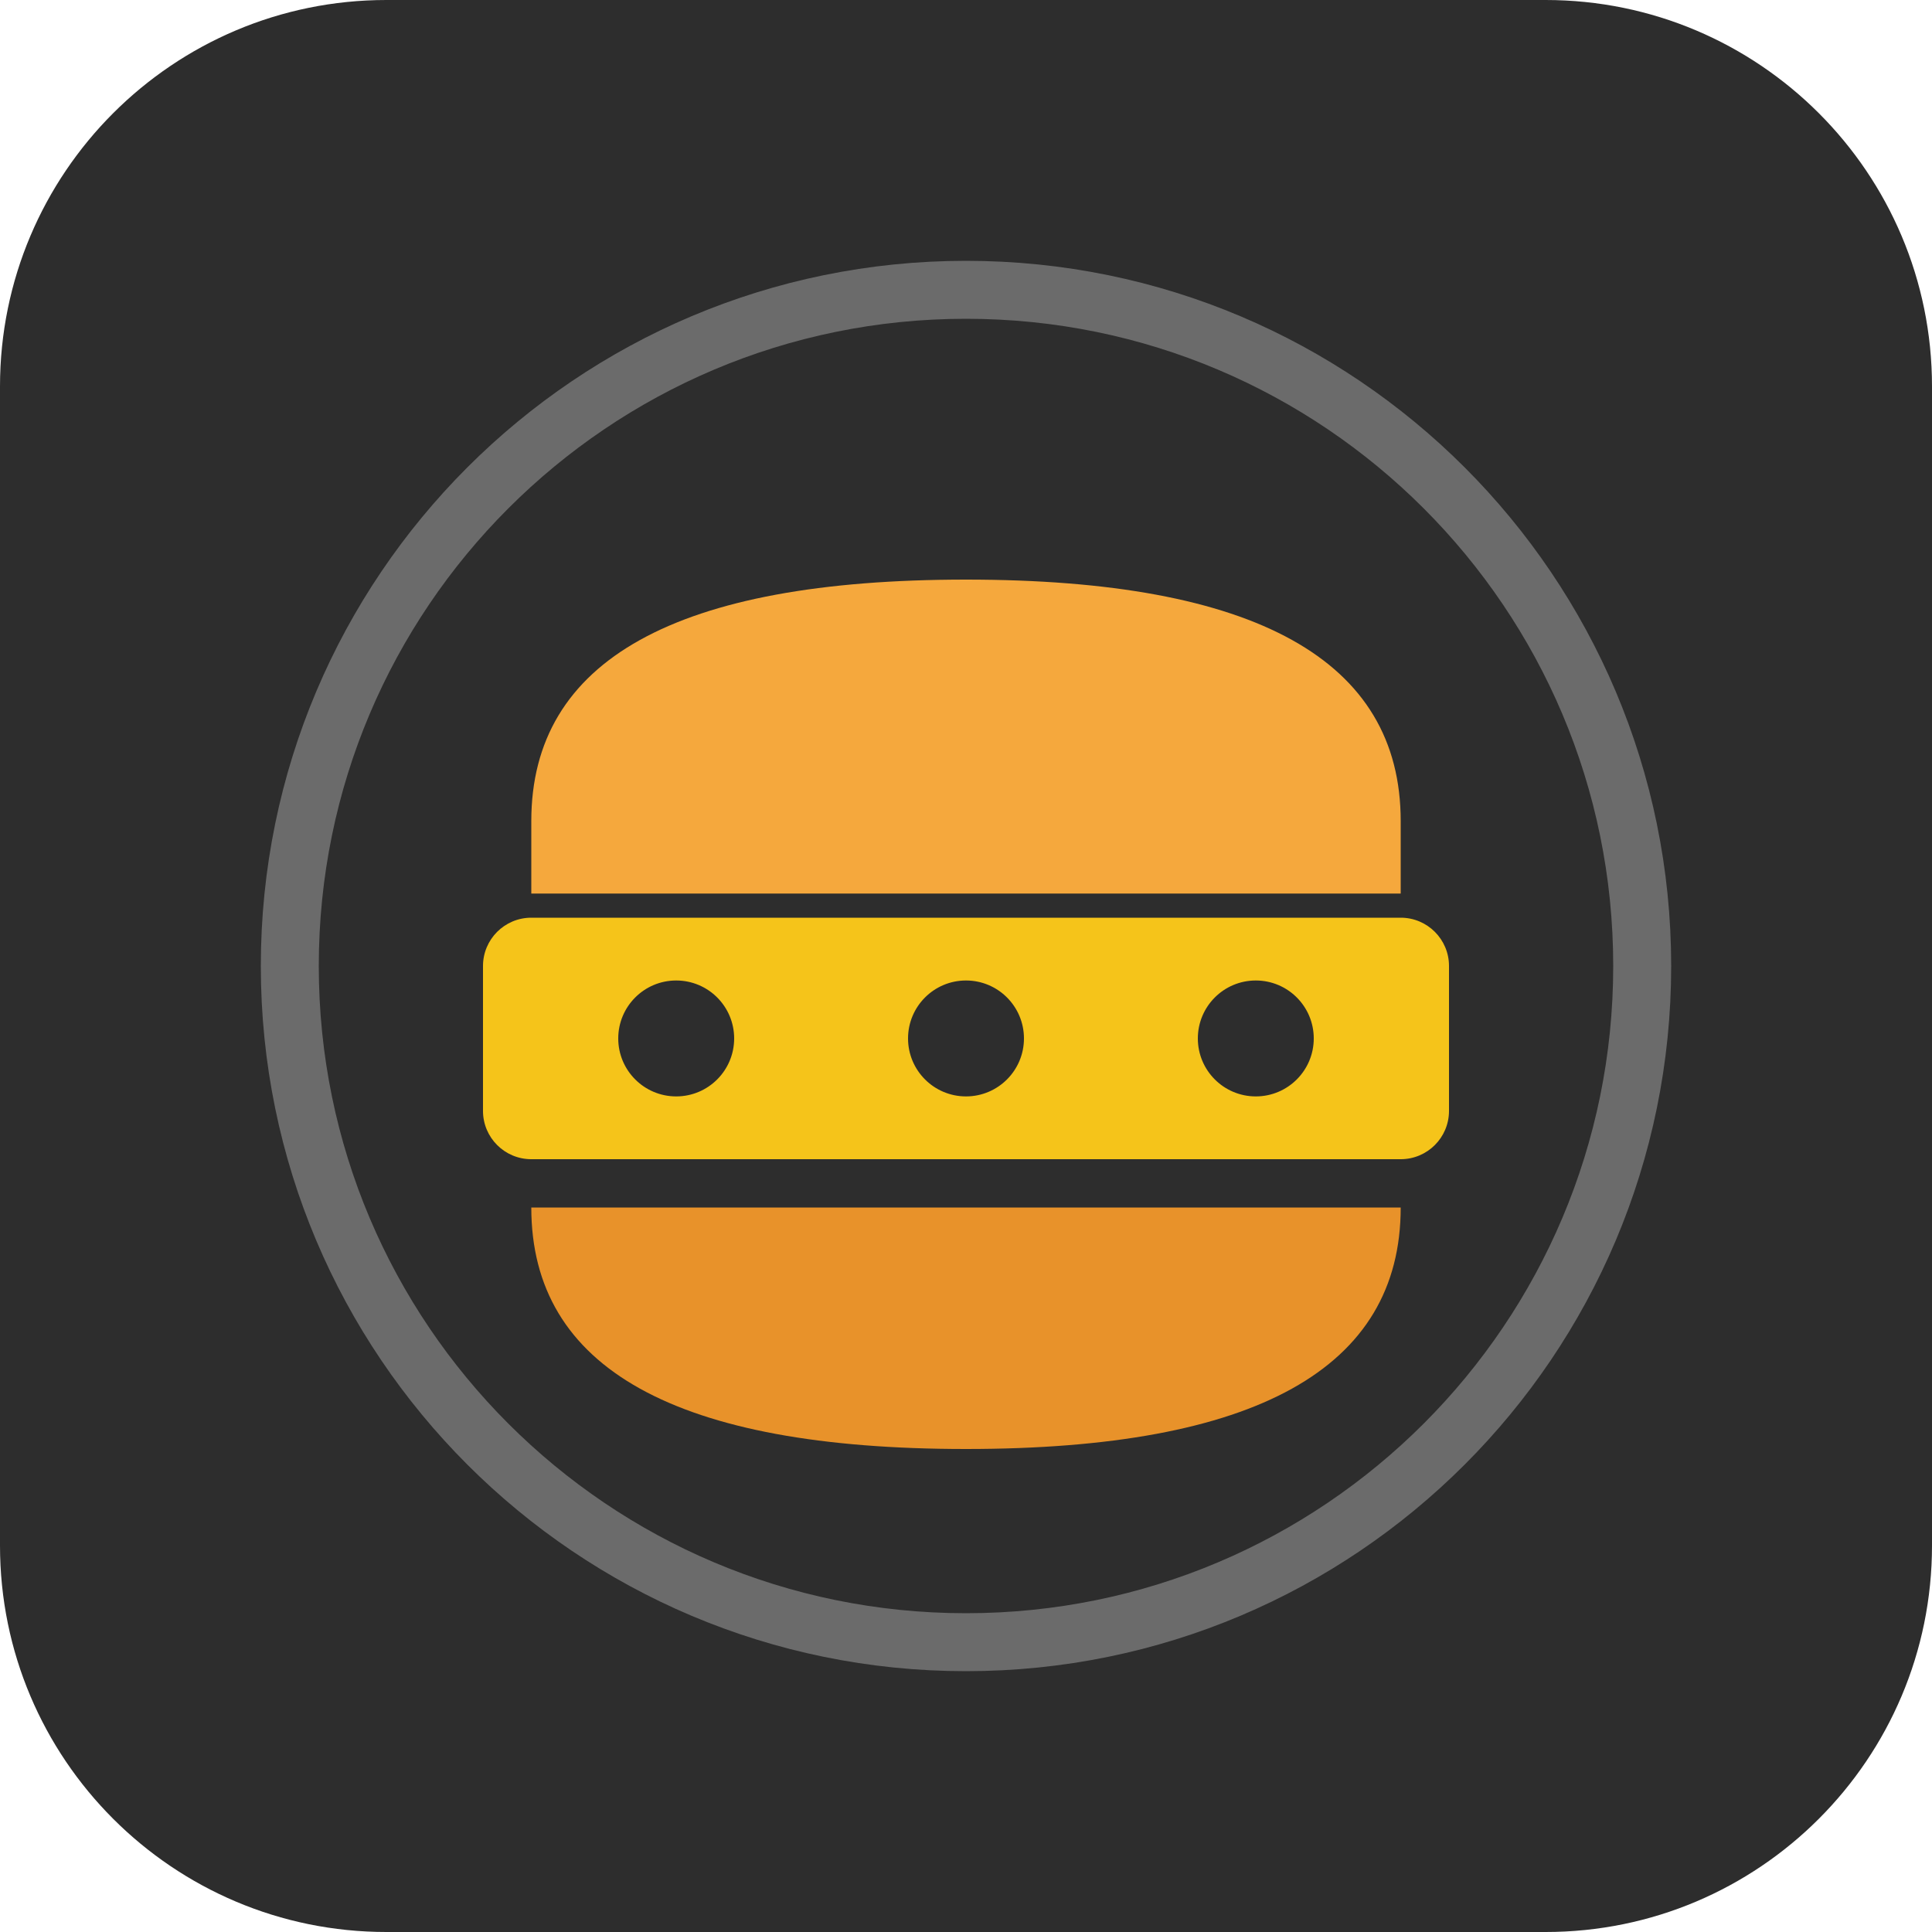
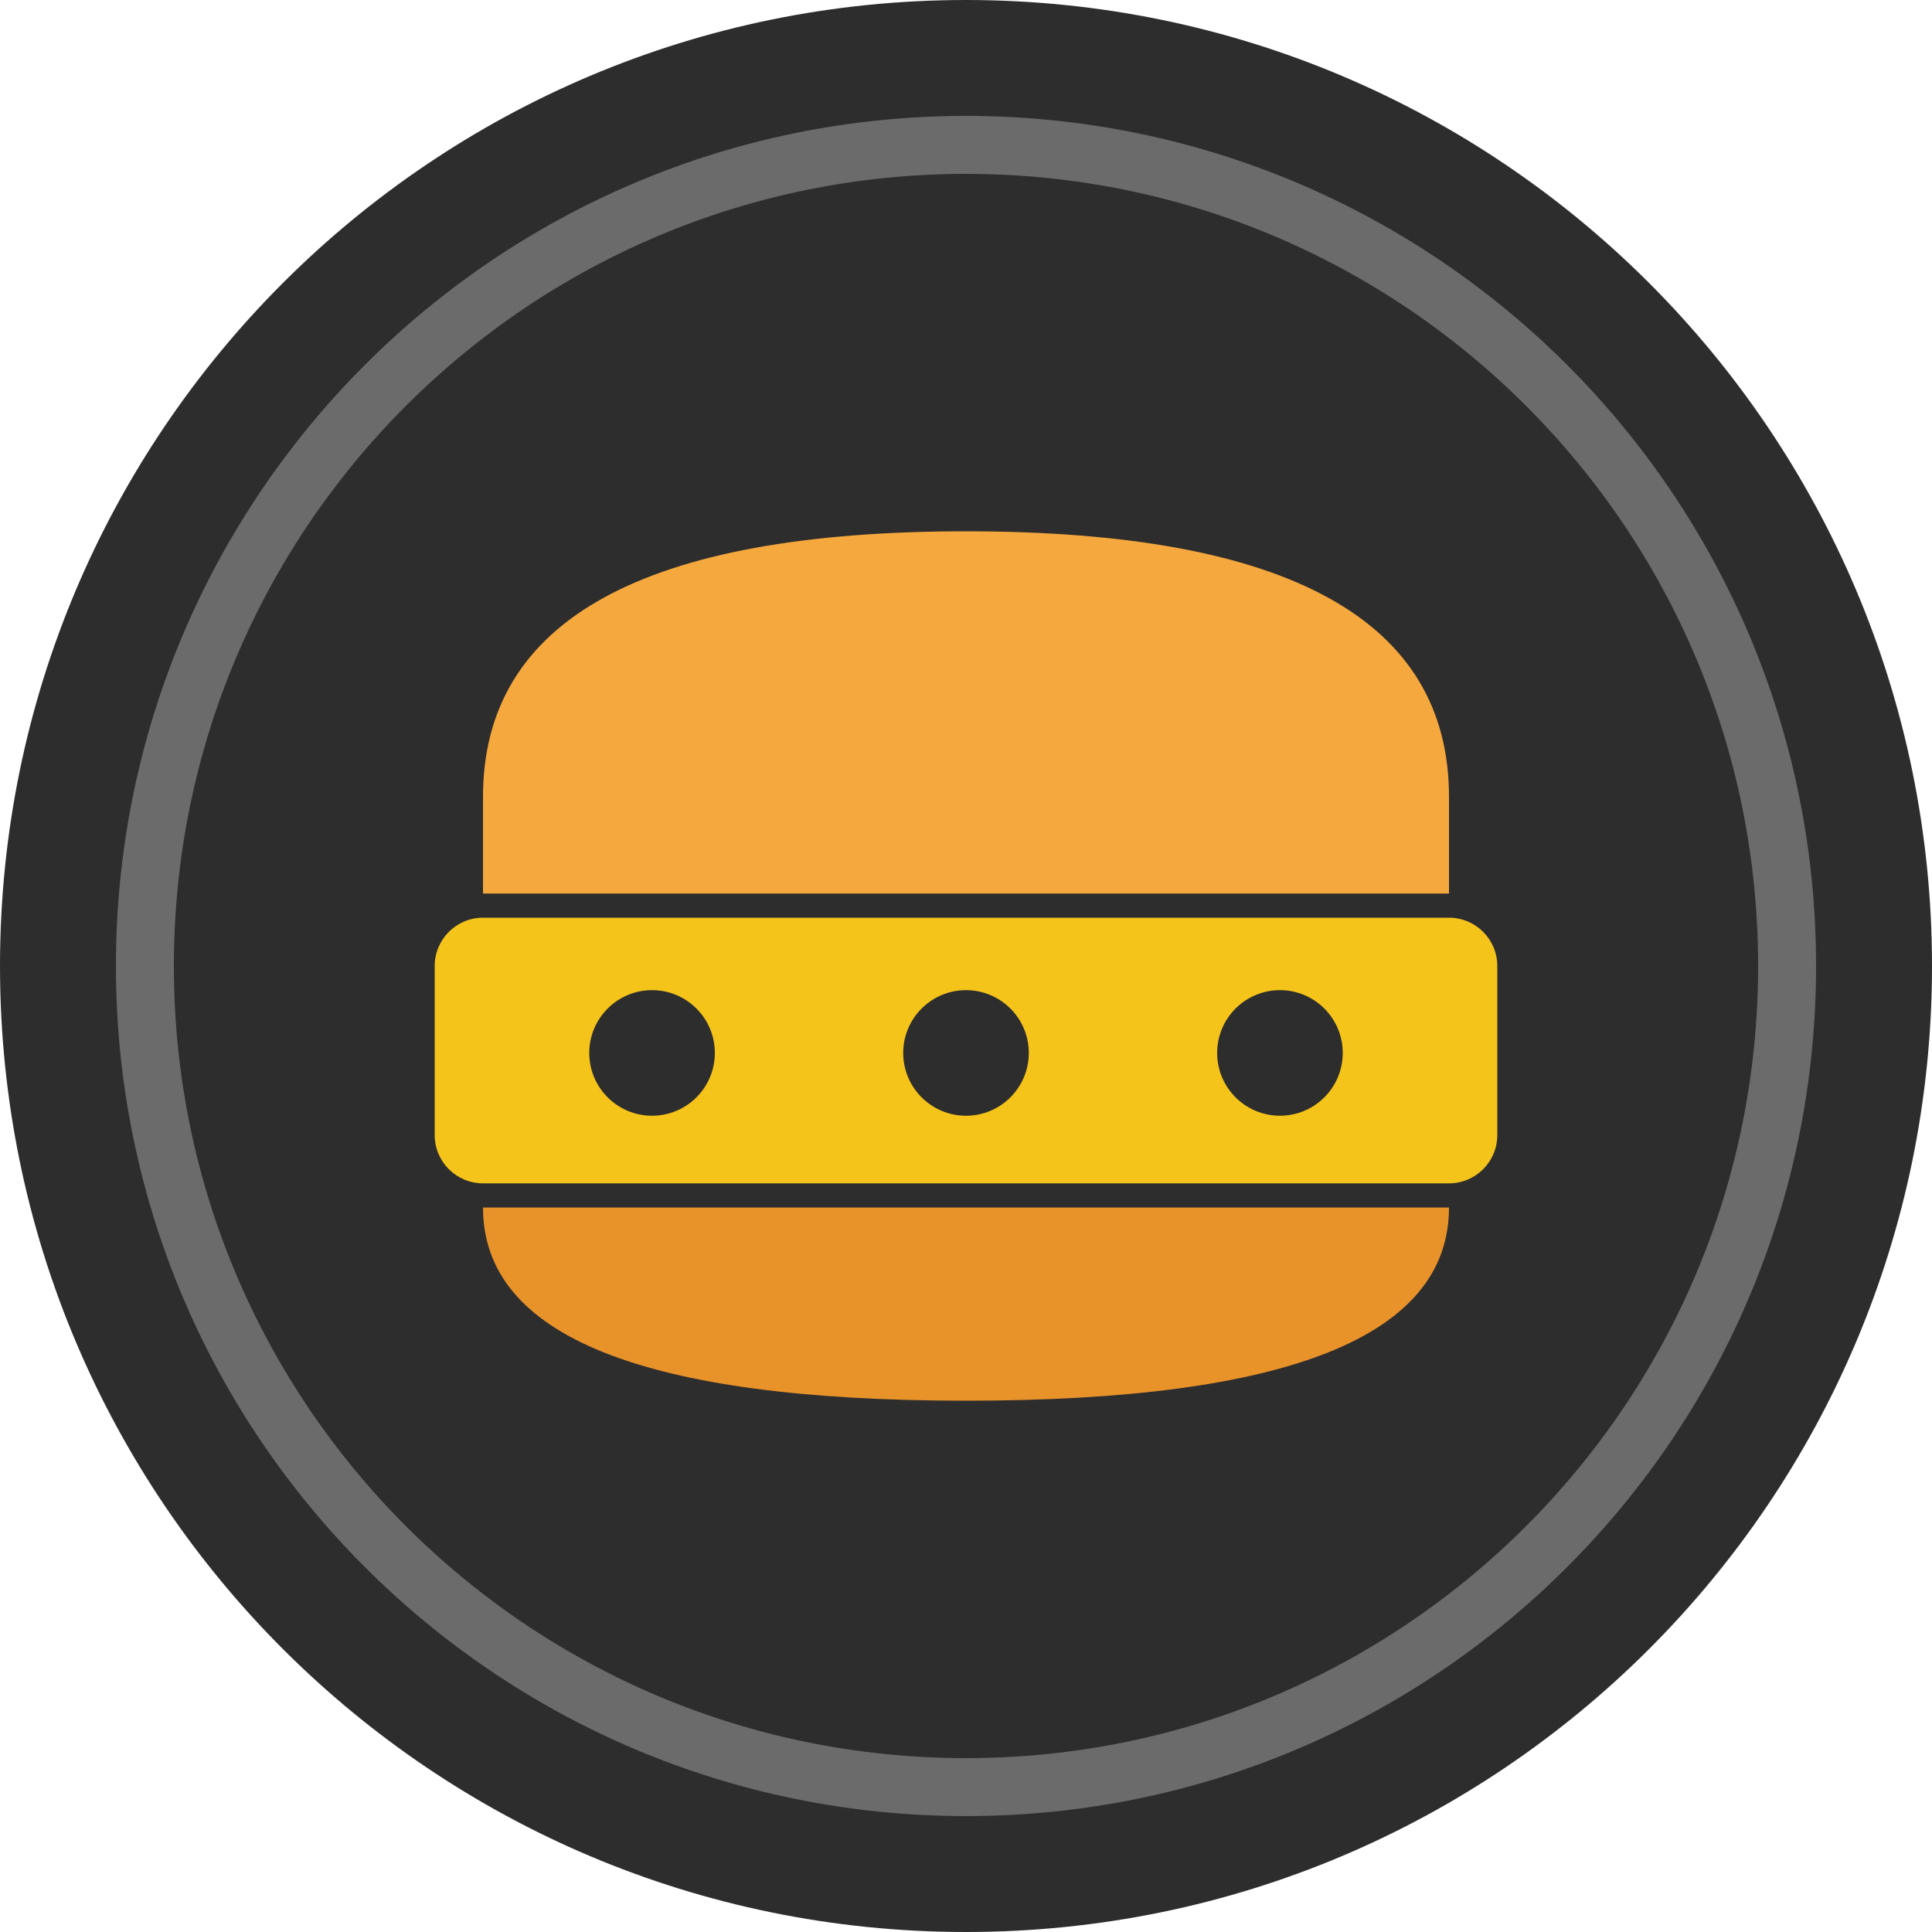
<svg xmlns="http://www.w3.org/2000/svg" viewBox="0 0 40 40">
-   <rect width="40" height="40" rx="8" fill="#2d2d2d" />
-   <circle cx="20" cy="20" r="14" fill="none" stroke="#6b6b6b" stroke-width="1.2" />
-   <path d="M11 17 Q11 12 20 12 Q29 12 29 17 L29 18.5 L11 18.5 Z" fill="#f5a83d" />
-   <rect x="10" y="19" width="20" height="5" rx="1" fill="#f5c41a" />
-   <circle cx="14" cy="21.5" r="1.2" fill="#2d2d2d" />
-   <circle cx="20" cy="21.5" r="1.2" fill="#2d2d2d" />
-   <circle cx="26" cy="21.5" r="1.2" fill="#2d2d2d" />
-   <path d="M11 25 L29 25 Q29 30 20 30 Q11 30 11 25 Z" fill="#e8922a" />
+   <circle cx="20" cy="20" r="20" fill="#2d2d2d" />
+   <circle cx="20" cy="20" r="17" fill="none" stroke="#6b6b6b" stroke-width="1.2" />
+   <path d="M10 16.5 Q10 11 20 11 Q30 11 30 16.5 L30 18.5 L10 18.5 Z" fill="#f5a83d" />
+   <rect x="9" y="19" width="22" height="5.5" rx="1" fill="#f5c41a" />
+   <circle cx="13.5" cy="21.8" r="1.3" fill="#2d2d2d" />
+   <circle cx="20" cy="21.8" r="1.3" fill="#2d2d2d" />
+   <circle cx="26.5" cy="21.8" r="1.3" fill="#2d2d2d" />
+   <path d="M10 25 L30 25 Q30 29 20 29 Q10 29 10 25 Z" fill="#e8922a" />
</svg>
